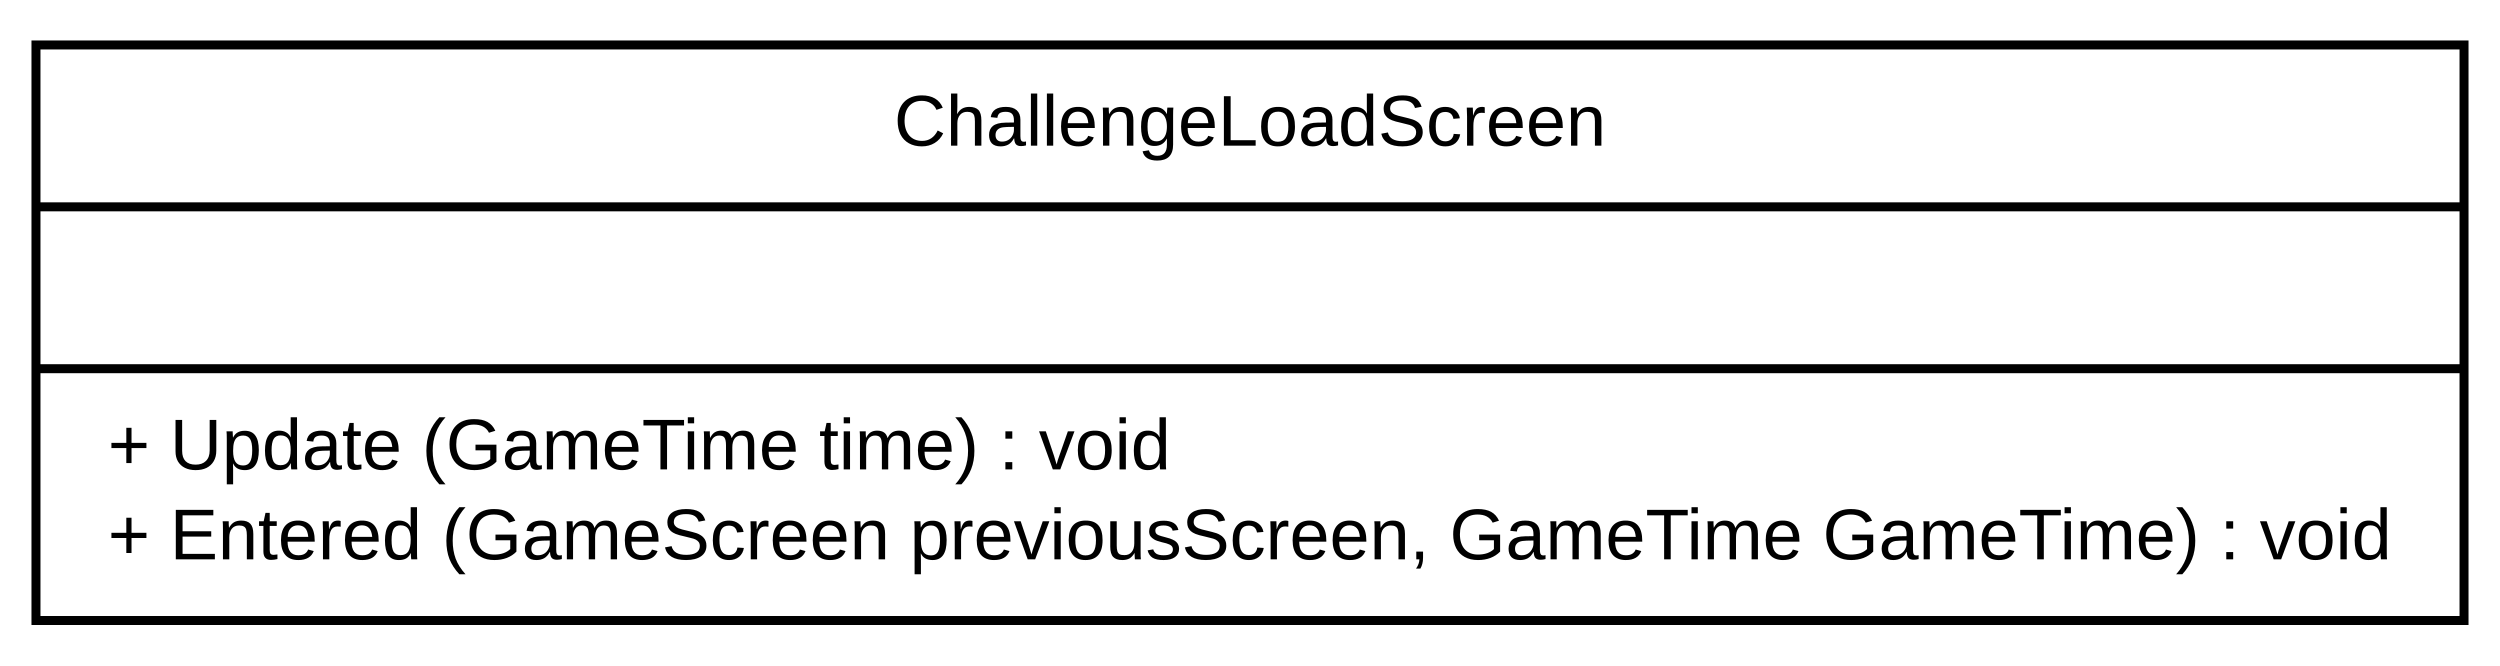
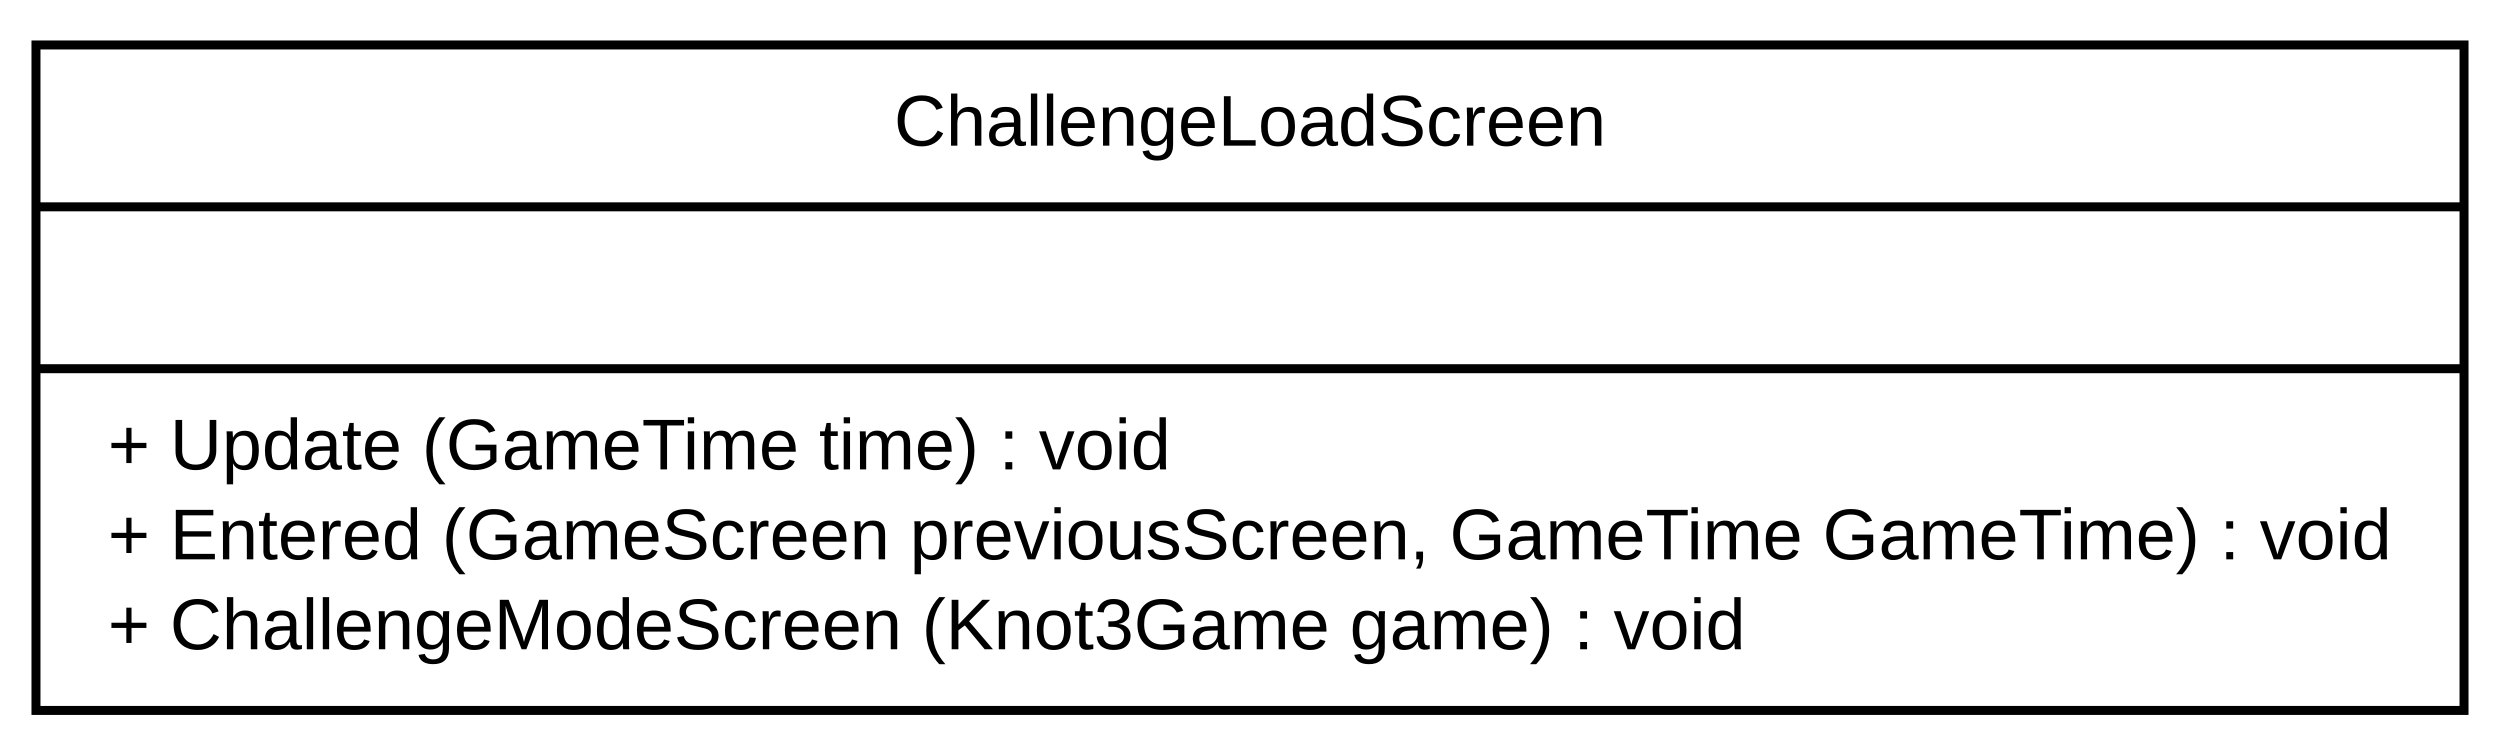
- <svg xmlns="http://www.w3.org/2000/svg" width="278pt" height="74pt" viewBox="0.00 0.00 278.00 74.00">
-   <g id="graph1" class="graph" transform="scale(1 1) rotate(0) translate(4 70)">
-     <polygon fill="white" stroke="white" points="-4,5 -4,-70 275,-70 275,5 -4,5" />
+ <svg xmlns="http://www.w3.org/2000/svg" width="278pt" height="84pt" viewBox="0.00 0.00 278.00 84.00">
+   <g id="graph1" class="graph" transform="scale(1 1) rotate(0) translate(4 80)">
+     <polygon fill="white" stroke="white" points="-4,5 -4,-80 275,-80 275,5 -4,5" />
    <g id="node1" class="node">
-       <polygon fill="#ffffff" stroke="black" points="0,-1 0,-65 270,-65 270,-1 0,-1" />
-       <text text-anchor="middle" x="135" y="-53.8" font-family="Arial" font-size="8.00">ChallengeLoadScreen</text>
-       <polyline fill="none" stroke="black" points="0,-47 270,-47 " />
-       <text text-anchor="middle" x="135" y="-35.8" font-family="Arial" font-size="8.00"> </text>
-       <polyline fill="none" stroke="black" points="0,-29 270,-29 " />
-       <text text-anchor="start" x="8" y="-17.8" font-family="Arial" font-size="8.00">+ Update (GameTime time) : void</text>
-       <text text-anchor="start" x="8" y="-7.8" font-family="Arial" font-size="8.00">+ Entered (GameScreen previousScreen, GameTime GameTime) : void</text>
+       <polygon fill="#ffffff" stroke="black" points="0,-1 0,-75 270,-75 270,-1 0,-1" />
+       <text text-anchor="middle" x="135" y="-63.8" font-family="Arial" font-size="8.00">ChallengeLoadScreen</text>
+       <polyline fill="none" stroke="black" points="0,-57 270,-57 " />
+       <text text-anchor="middle" x="135" y="-45.8" font-family="Arial" font-size="8.00"> </text>
+       <polyline fill="none" stroke="black" points="0,-39 270,-39 " />
+       <text text-anchor="start" x="8" y="-27.8" font-family="Arial" font-size="8.00">+ Update (GameTime time) : void</text>
+       <text text-anchor="start" x="8" y="-17.8" font-family="Arial" font-size="8.00">+ Entered (GameScreen previousScreen, GameTime GameTime) : void</text>
+       <text text-anchor="start" x="8" y="-7.8" font-family="Arial" font-size="8.00">+ ChallengeModeScreen (Knot3Game game) : void</text>
    </g>
  </g>
</svg>
